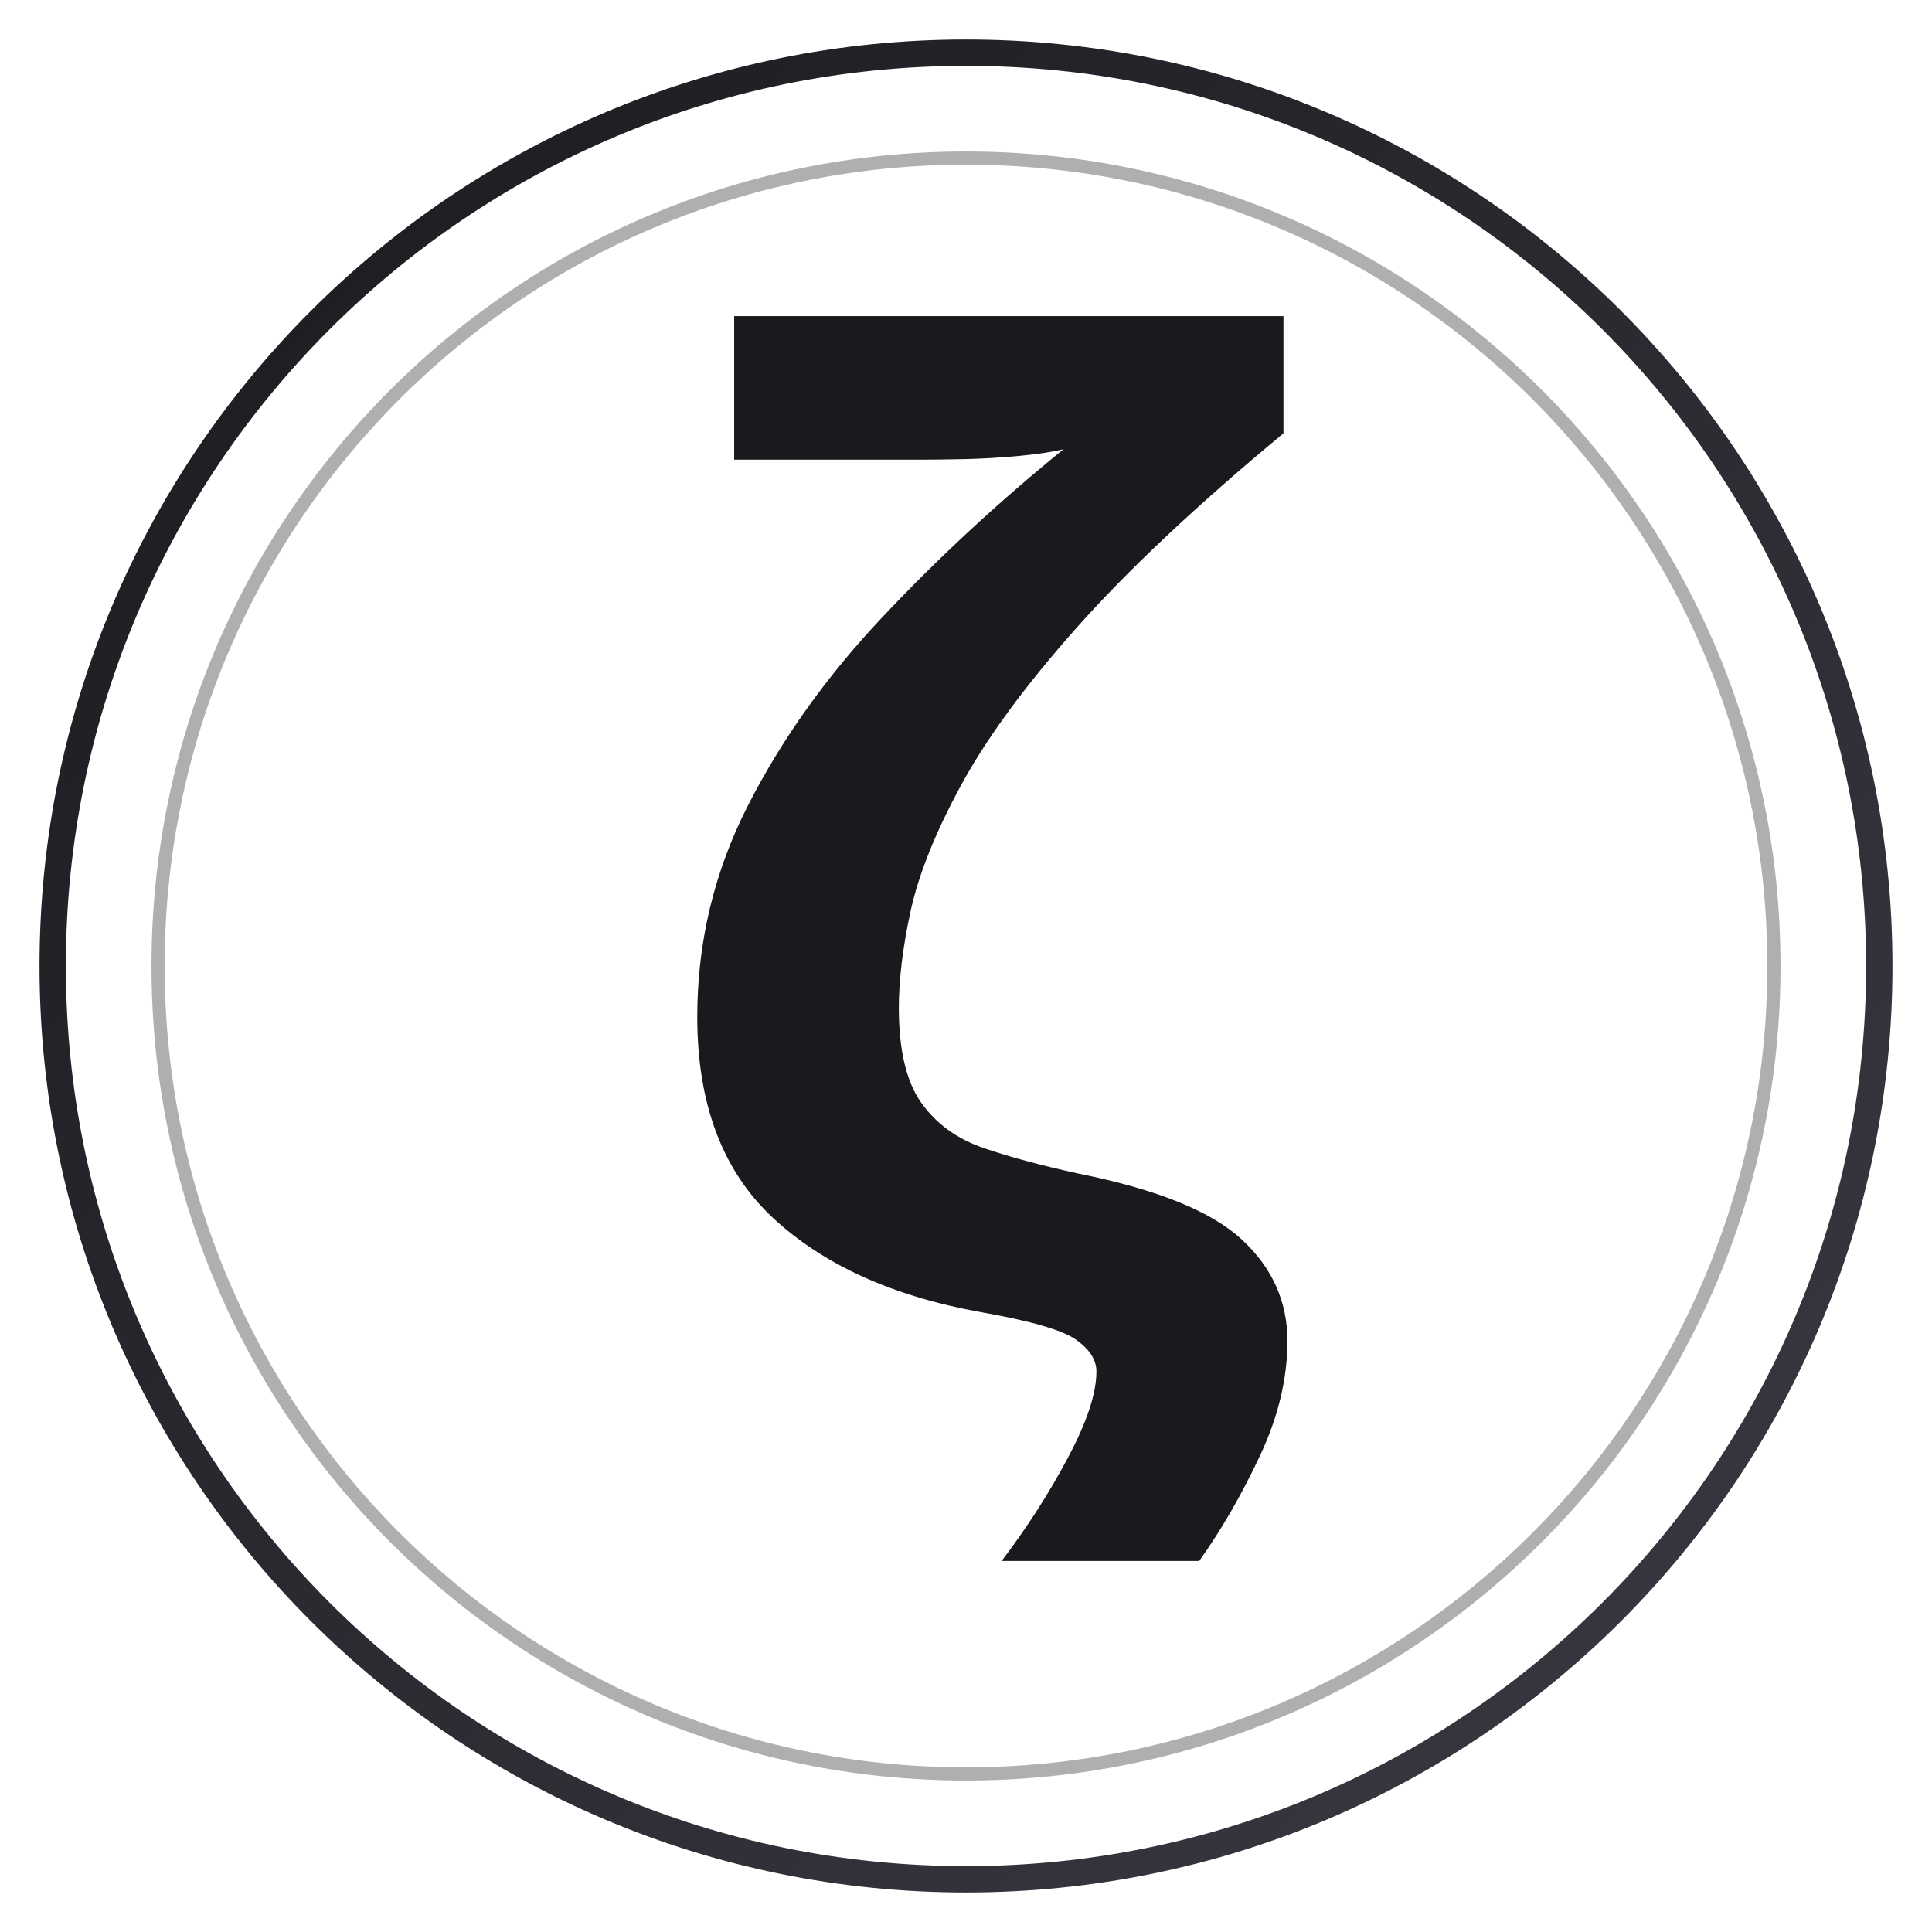
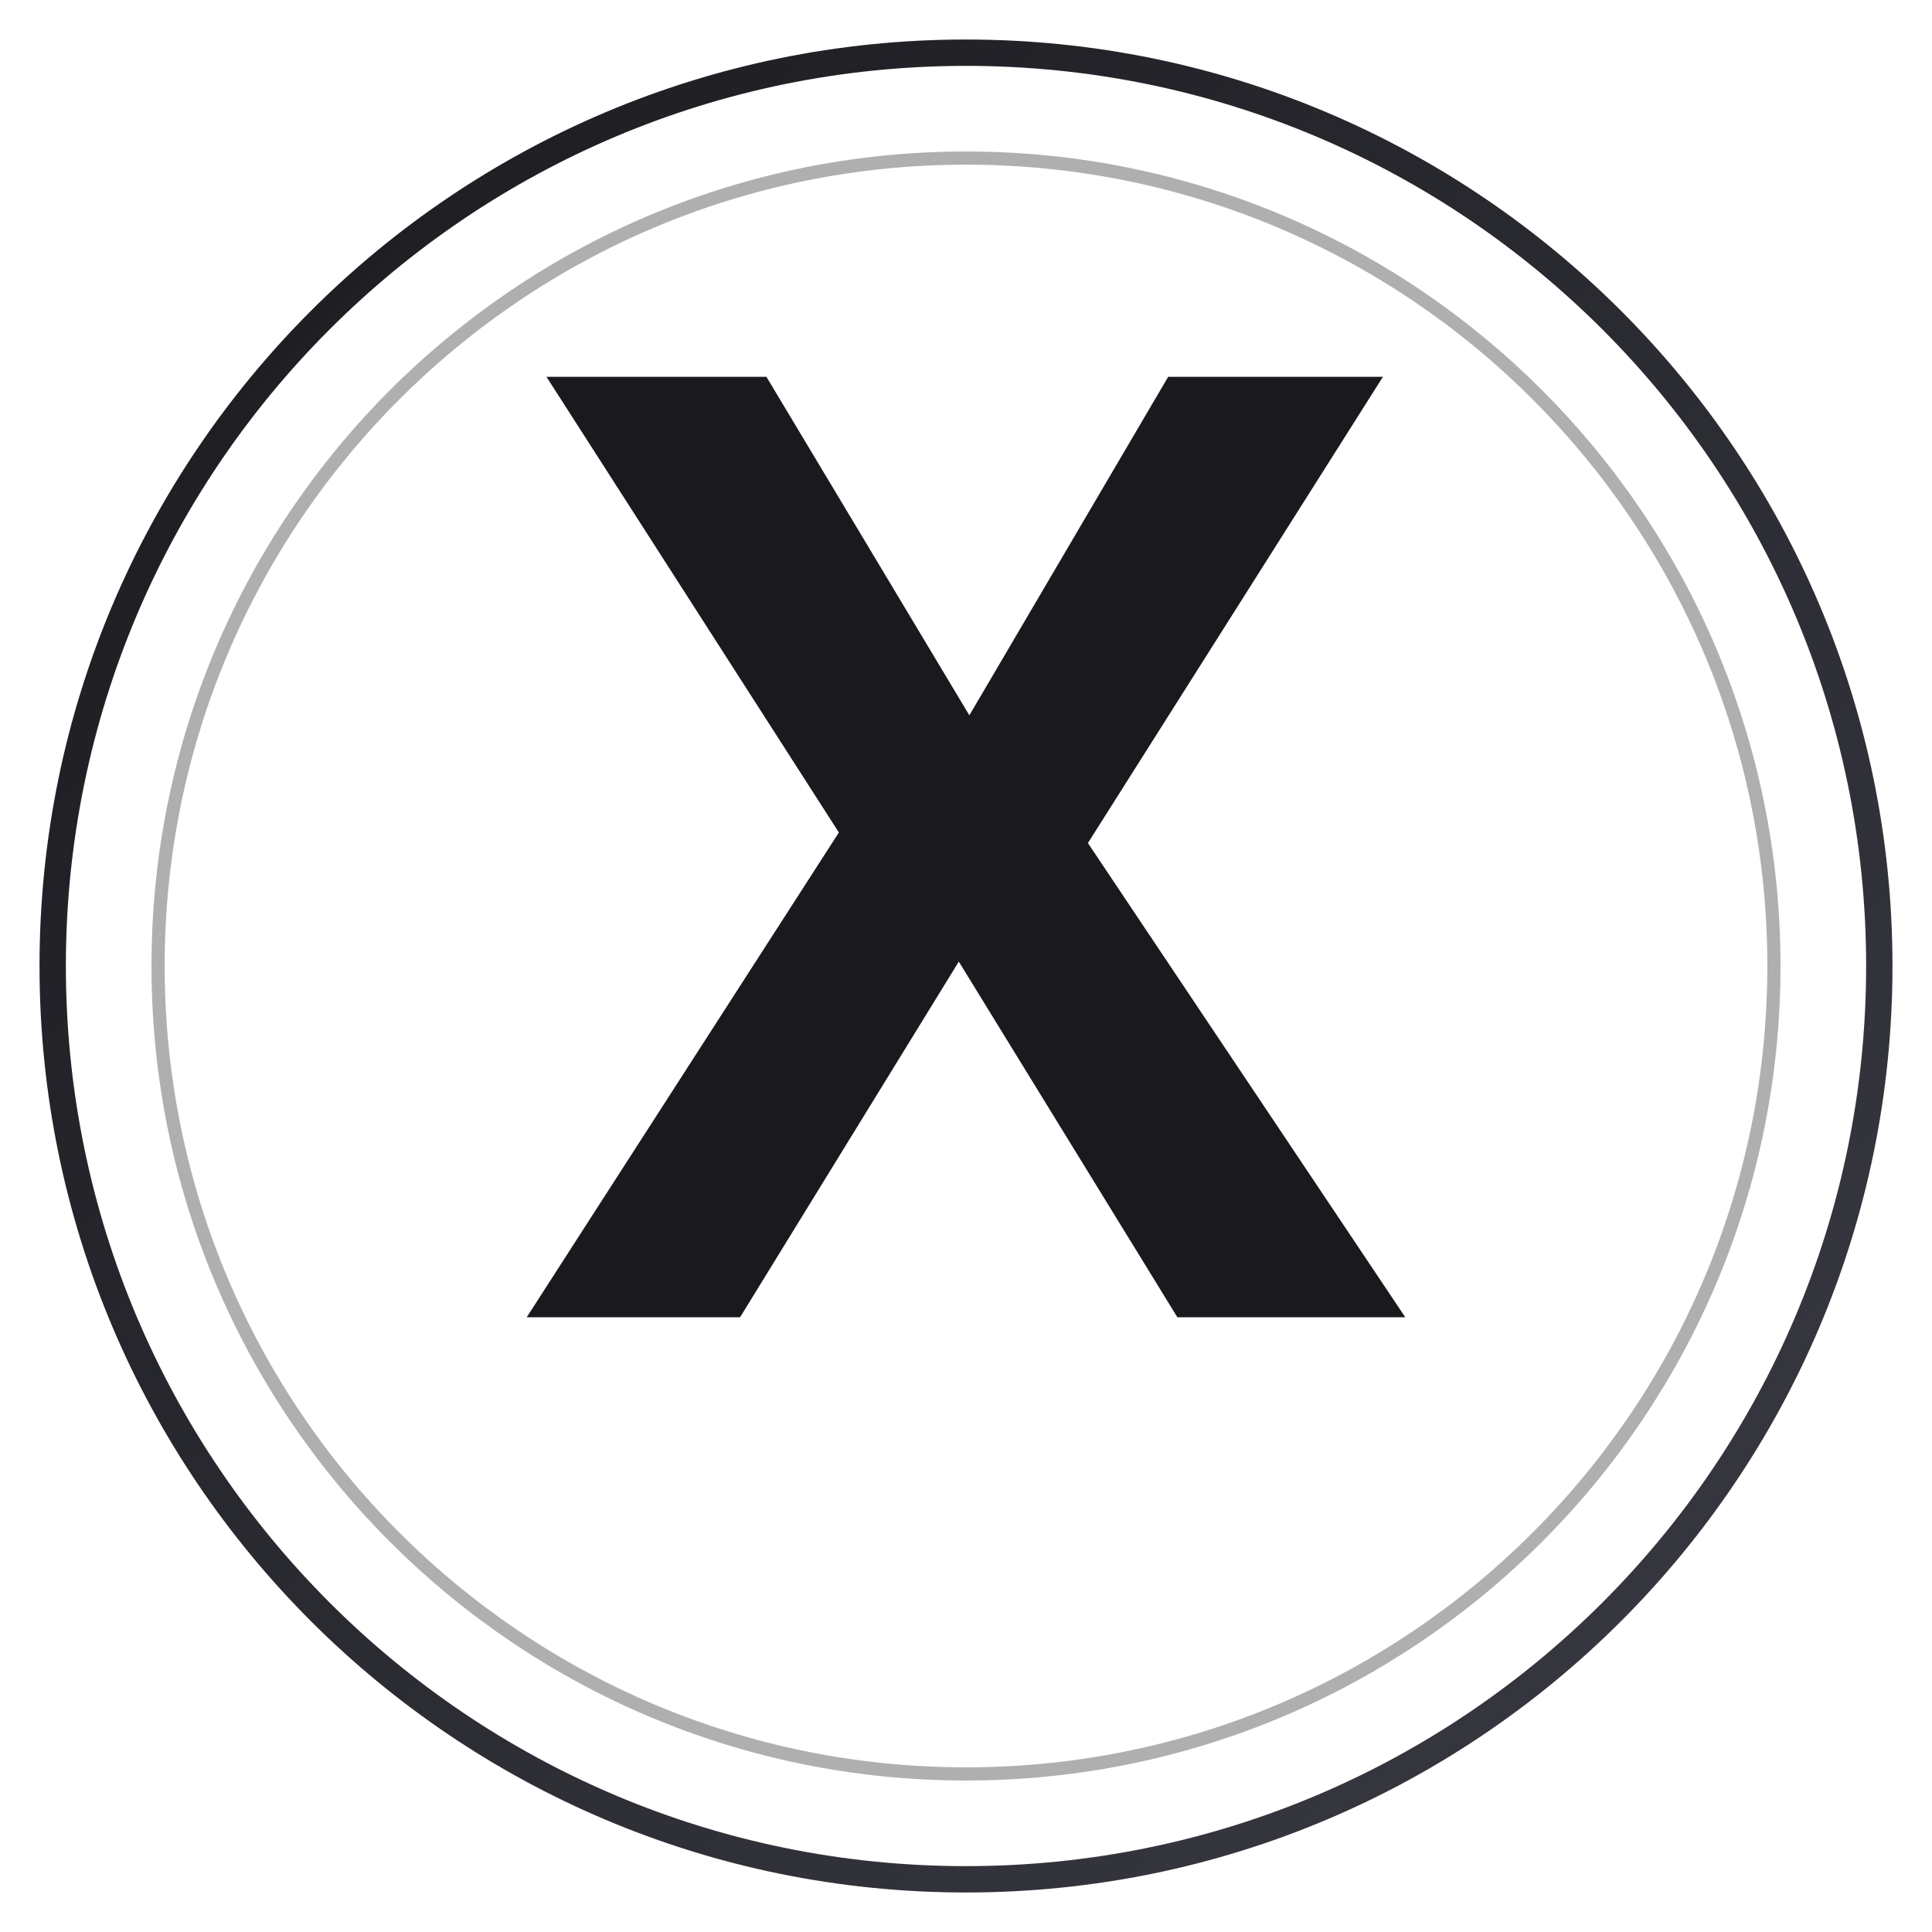
<svg xmlns="http://www.w3.org/2000/svg" width="220" height="220" viewBox="0 0 220 220">
  <defs>
    <linearGradient id="ring" x1="0" y1="0" x2="1" y2="1">
      <stop offset="0" stop-color="#1a1a1e" />
      <stop offset="1" stop-color="#3a3a44" />
    </linearGradient>
  </defs>
  <circle cx="110" cy="110" r="104" fill="none" stroke="url(#ring)" stroke-width="3" />
  <circle cx="110" cy="110" r="92" fill="none" stroke="#1a1a1e" stroke-width="1.5" stroke-opacity="0.35" />
-   <text x="110" y="150" font-family="'Archivo', sans-serif" font-size="150" font-weight="800" text-anchor="middle" fill="#1a1a1e">ζ</text>
+   <text x="110" y="150" font-family="'Archivo', sans-serif" font-size="150" font-weight="800" text-anchor="middle" fill="#1a1a1e">X</text>
</svg>
